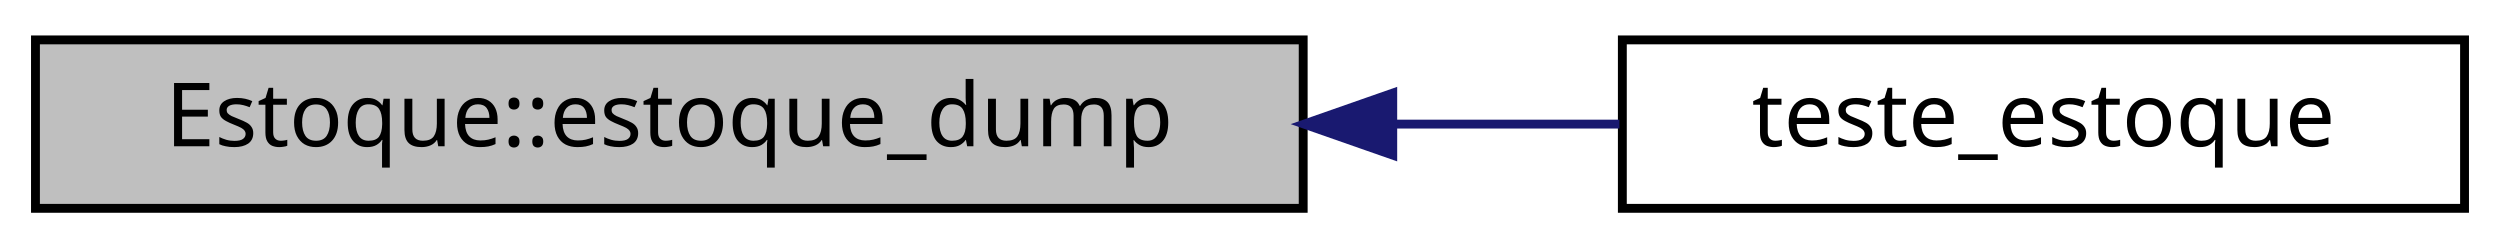
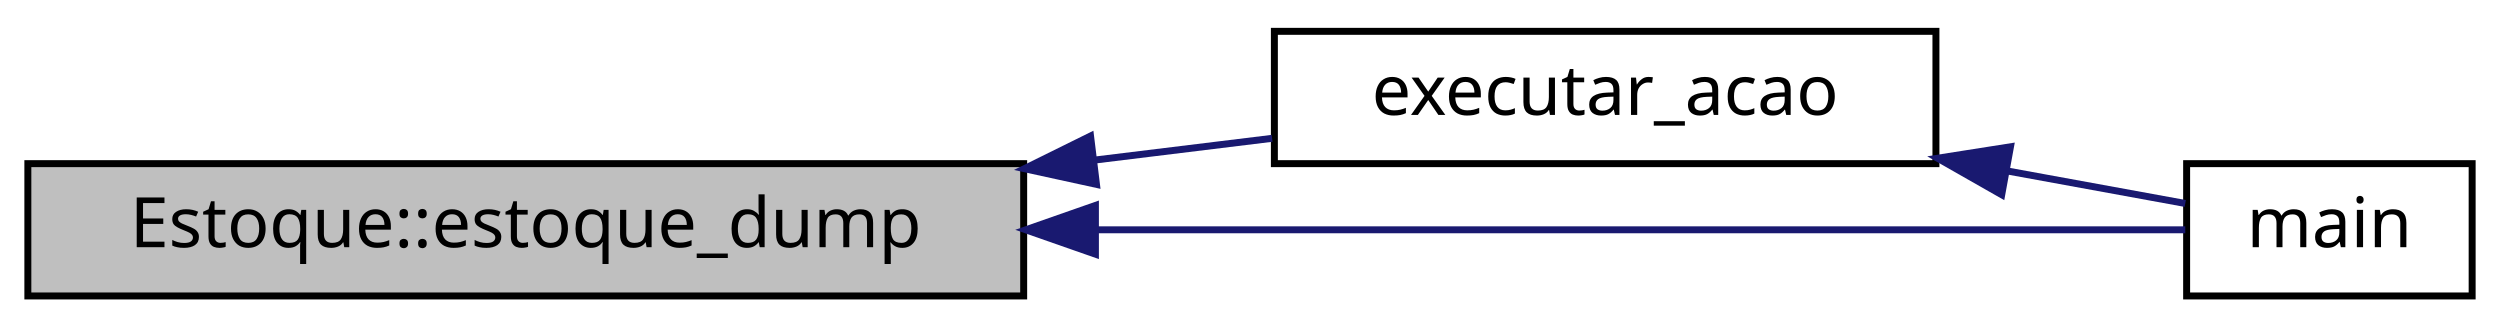
- <svg xmlns="http://www.w3.org/2000/svg" xmlns:xlink="http://www.w3.org/1999/xlink" width="282pt" height="28pt" viewBox="0.00 0.00 282.00 28.00">
-   <g id="graph0" class="graph" transform="scale(1 1) rotate(0) translate(4 24)">
+ <svg xmlns="http://www.w3.org/2000/svg" xmlns:xlink="http://www.w3.org/1999/xlink" width="359pt" height="47pt" viewBox="0.00 0.00 359.00 47.00">
+   <g id="graph0" class="graph" transform="scale(1 1) rotate(0) translate(4 43)">
    <g id="node1" class="node">
      <polygon fill="#bfbfbf" stroke="#000000" points="0,-.5 0,-19.5 143,-19.5 143,-.5 0,-.5" />
      <text text-anchor="middle" x="71.5" y="-7.5" font-family="Fira Code" font-size="10.00" fill="#000000">Estoque::estoque_dump</text>
    </g>
    <g id="node2" class="node">
      <g id="a_node2">
-         <a xlink:href="../../d0/d29/main_8c.html#af1d291eb446787a4df1bbe841497dade" target="_top" xlink:title="teste_estoque">
-           <polygon fill="none" stroke="#000000" points="179,-.5 179,-19.5 274,-19.5 274,-.5 179,-.5" />
-           <text text-anchor="middle" x="226.5" y="-7.5" font-family="Fira Code" font-size="10.00" fill="#000000">teste_estoque</text>
+         <a xlink:href="../../d0/d29/main_8c.html#a5422318cb6d27f076643e8e0161dbc6b" target="_top" xlink:title="executar_acao">
+           <polygon fill="none" stroke="#000000" points="179,-19.5 179,-38.5 274,-38.5 274,-19.5 179,-19.5" />
+           <text text-anchor="middle" x="226.5" y="-26.5" font-family="Fira Code" font-size="10.00" fill="#000000">executar_acao</text>
        </a>
      </g>
    </g>
    <g id="edge1" class="edge">
-       <path fill="none" stroke="#191970" d="M153.294,-10C161.97,-10 170.575,-10 178.671,-10" />
-       <polygon fill="#191970" stroke="#191970" points="153.102,-6.5 143.102,-10 153.102,-13.5 153.102,-6.5" />
+       <path fill="none" stroke="#191970" d="M153.294,-20.026C161.97,-21.09 170.575,-22.145 178.671,-23.137" />
+       <polygon fill="#191970" stroke="#191970" points="153.453,-16.52 143.102,-18.777 152.602,-23.468 153.453,-16.52" />
+     </g>
+     <g id="node3" class="node">
+       <g id="a_node3">
+         <a xlink:href="../../d0/d29/main_8c.html#ae66f6b31b5ad750f1fe042a706a4e3d4" target="_top" xlink:title="main">
+           <polygon fill="none" stroke="#000000" points="310,-.5 310,-19.5 351,-19.5 351,-.5 310,-.5" />
+           <text text-anchor="middle" x="330.5" y="-7.5" font-family="Fira Code" font-size="10.00" fill="#000000">main</text>
+         </a>
+       </g>
+     </g>
+     <g id="edge3" class="edge">
+       <path fill="none" stroke="#191970" d="M153.373,-10C208.197,-10 276.252,-10 309.807,-10" />
+       <polygon fill="#191970" stroke="#191970" points="153.302,-6.5 143.302,-10 153.302,-13.5 153.302,-6.5" />
+     </g>
+     <g id="edge2" class="edge">
+       <path fill="none" stroke="#191970" d="M284.211,-18.457C293.365,-16.784 302.28,-15.155 309.803,-13.781" />
+       <polygon fill="#191970" stroke="#191970" points="283.447,-15.038 274.239,-20.279 284.705,-21.924 283.447,-15.038" />
    </g>
  </g>
</svg>
